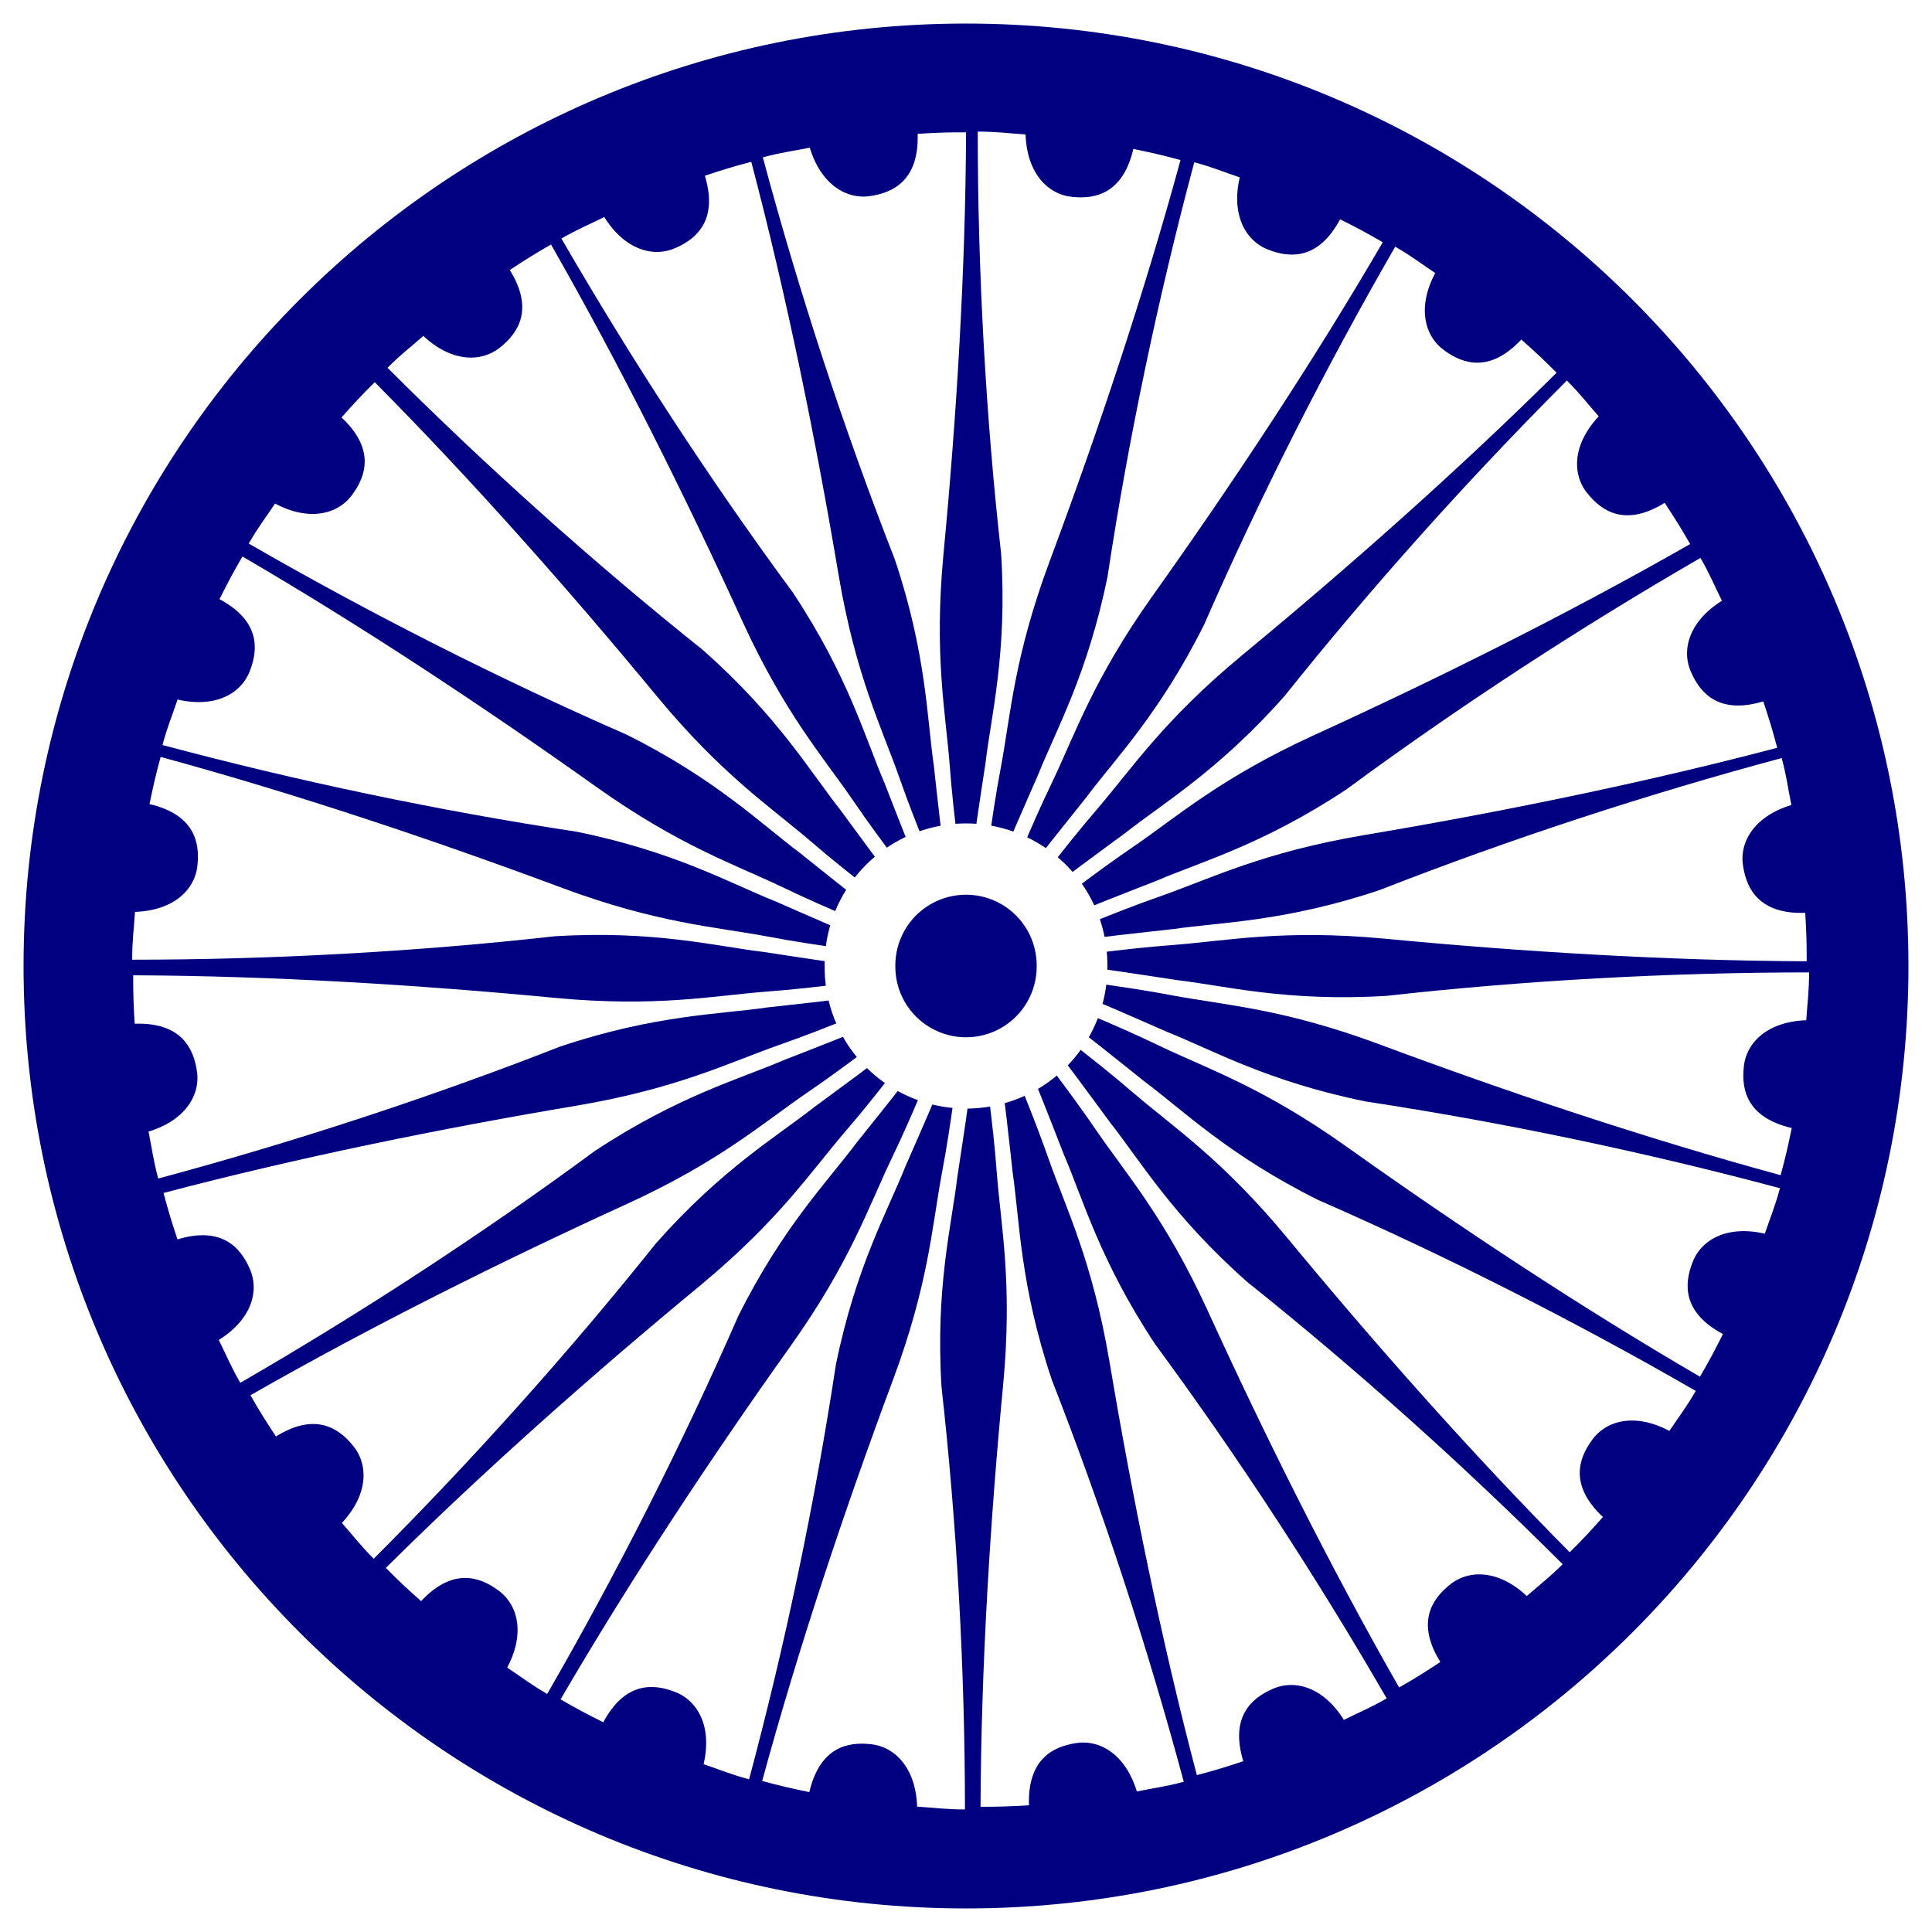
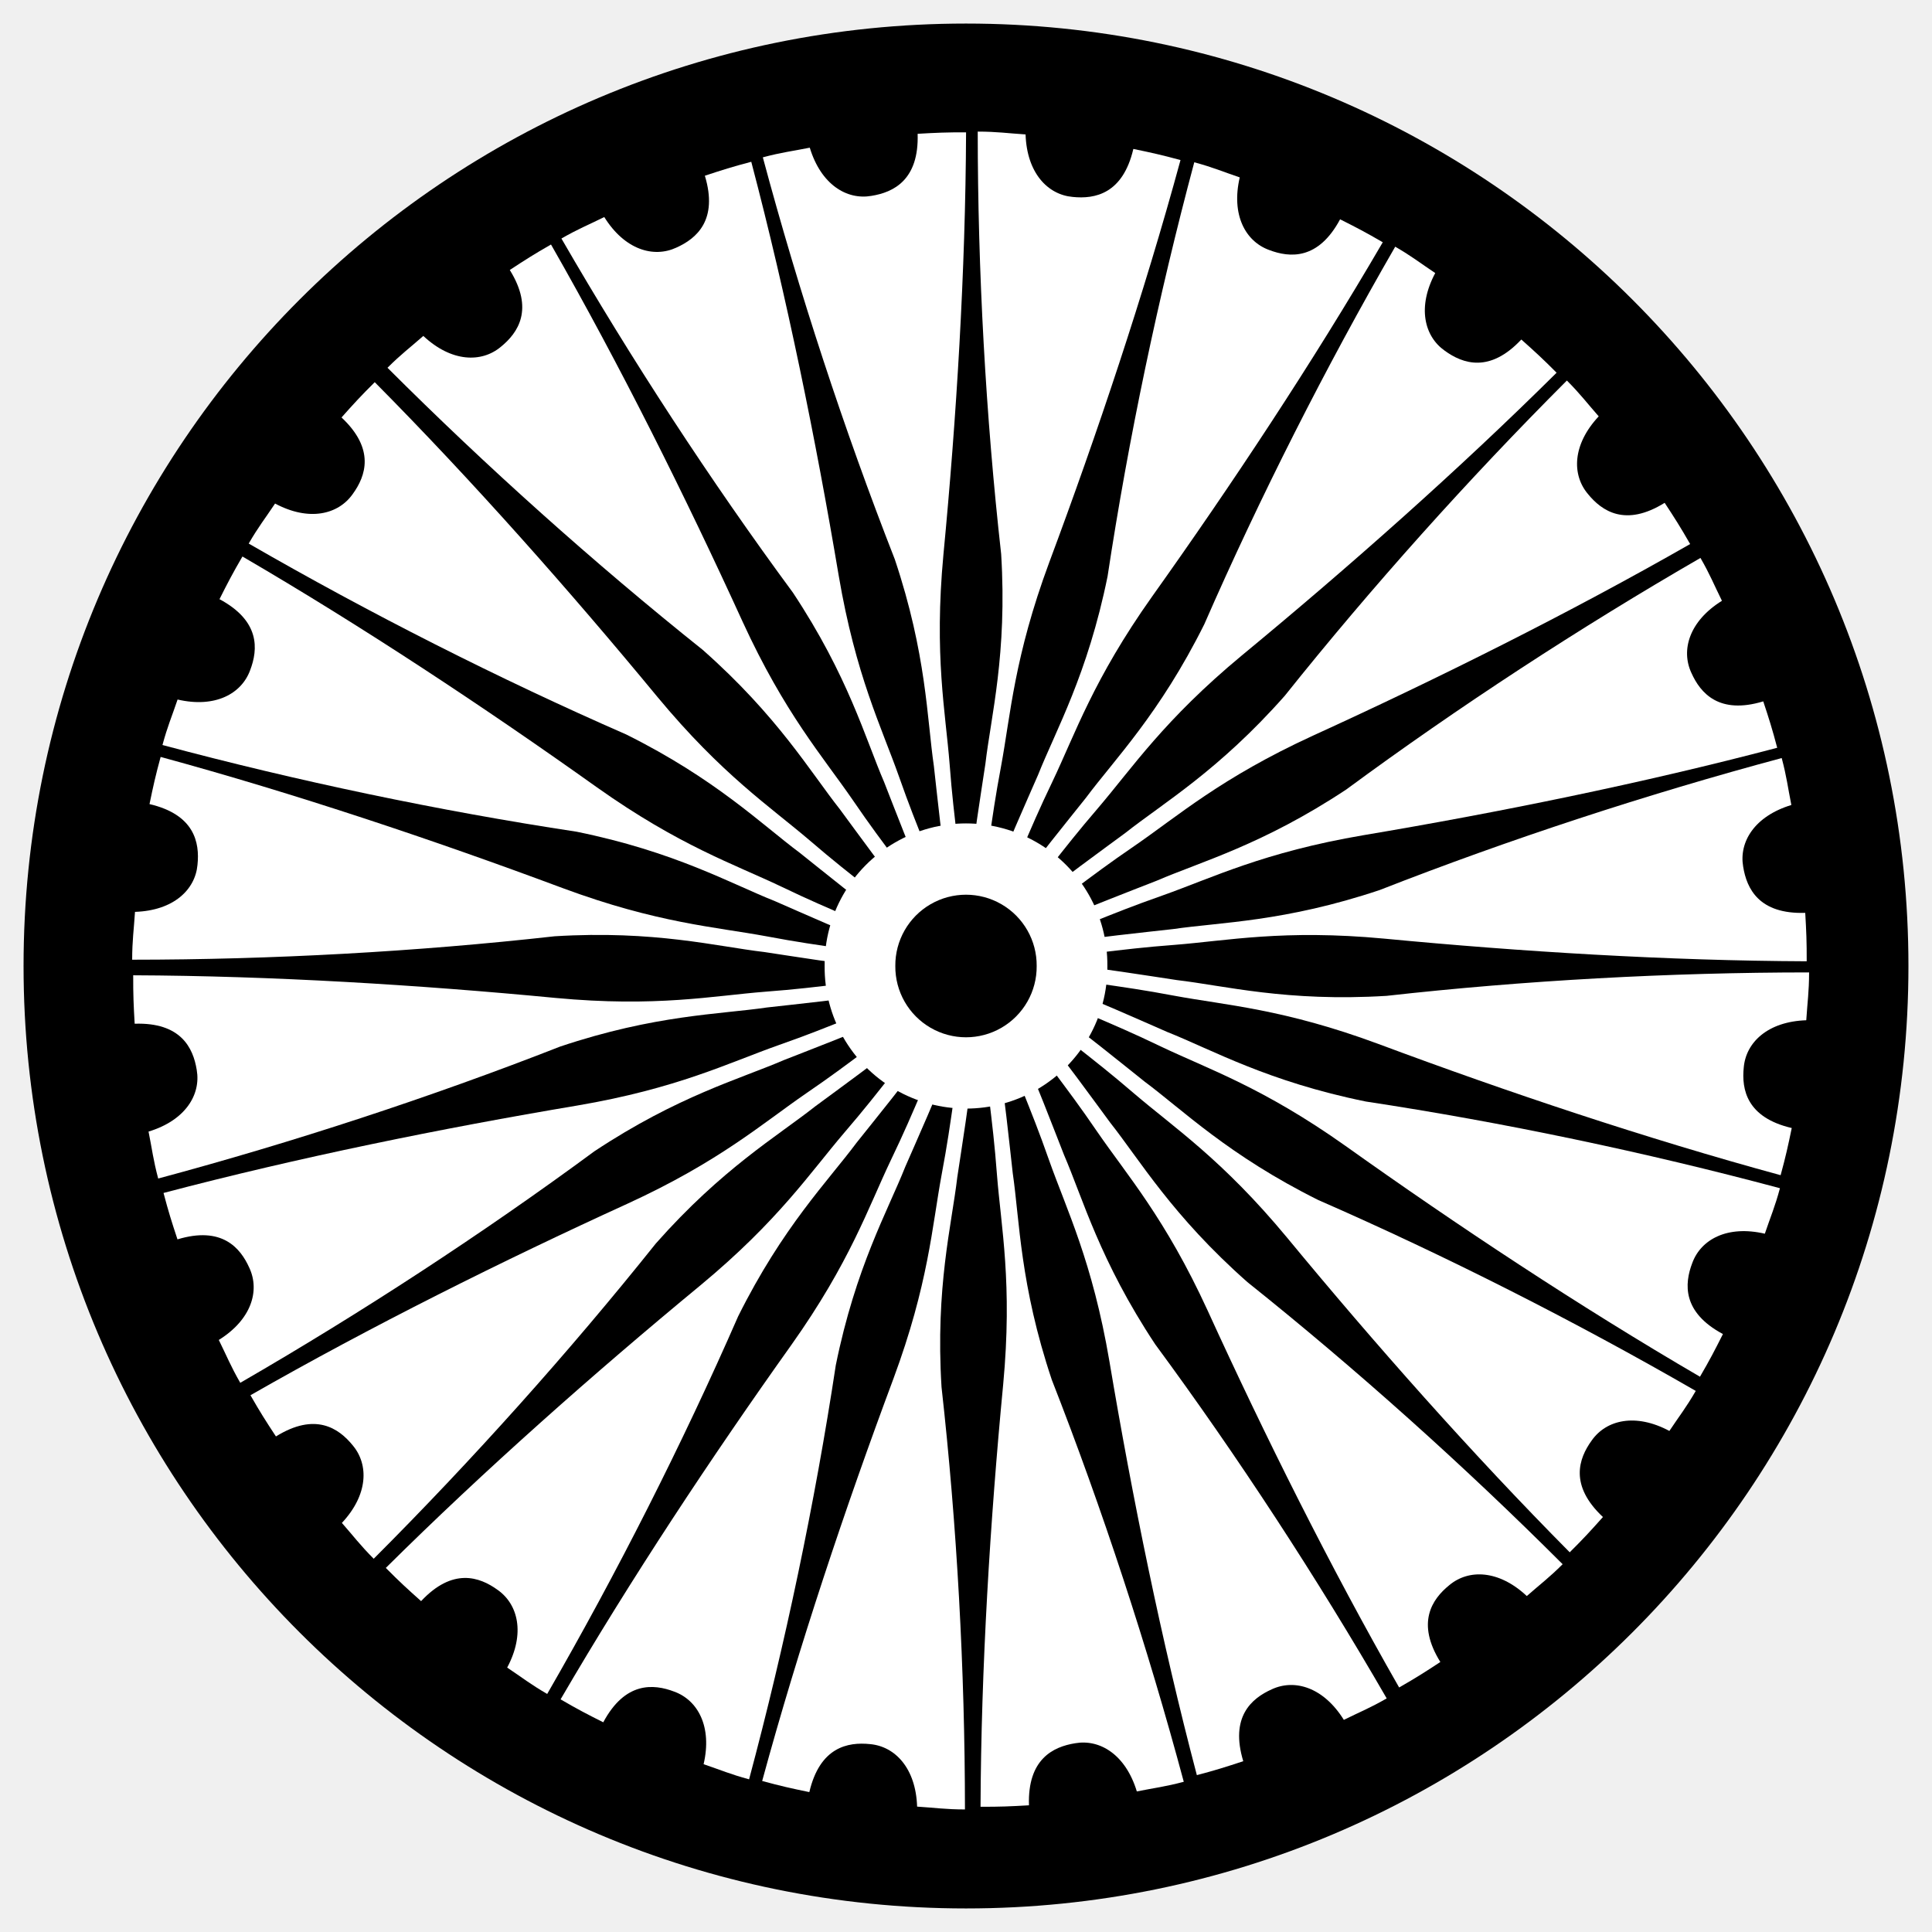
<svg xmlns="http://www.w3.org/2000/svg" width="410" height="410" id="svg2254" version="1.0">
-   <defs id="defs2256" />
-   <g id="layer1">
-     <rect style="fill:#ffffff;fill-opacity:1;fill-rule:evenodd;stroke:none;stroke-opacity:1" id="rect1332" width="410" height="410" x="0" y="5.6843419e-014" />
-   </g>
  <g id="layer4" style="display:inline">
-     <path style="fill:#000080;fill-opacity:1;fill-rule:evenodd;stroke:none;stroke-opacity:1" id="path4138" d="M 387.857 205 A 184.643 182.857 0 1 1  18.571,205 A 184.643 182.857 0 1 1  387.857 205 z" transform="matrix(1.083172,0,0,1.09375,-15.11605,-19.21875)" />
+     <path style="fill:#000000;fill-opacity:1;fill-rule:evenodd;stroke:none;stroke-opacity:1" id="path4138" d="M 387.857 205 A 184.643 182.857 0 1 1  18.571,205 A 184.643 182.857 0 1 1  387.857 205 z" transform="matrix(1.083172,0,0,1.09375,-15.11605,-19.21875)" />
  </g>
  <g id="layer5" style="display:inline">
    <path d="M 161.885,33.388 C 165.886,32.323 168.02,32.108 171.847,31.34 C 174.223,39.164 179.683,42.476 184.92,41.568 C 189.636,40.819 195.05,38.178 194.736,28.395 C 198.633,28.169 200.872,28.068 205.014,28.085 C 204.894,57.604 202.981,88.705 200.207,117.719 C 198.206,139.125 200.653,151.076 201.529,162.218 C 202.506,175.145 203.585,179.026 206.039,205.198 C 202.629,205.214 199.543,174.682 198.181,162.557 C 196.702,152.461 196.648,138.872 189.89,118.694 C 179.131,91.222 169.534,61.907 161.885,33.388 z " id="path1399" style="font-size:12px;fill:#ffffff;fill-rule:evenodd;stroke-width:1pt;display:inline" />
    <path d="M 207.489,27.927 C 211.63,27.935 213.747,28.279 217.642,28.528 C 217.912,36.701 222.329,41.313 227.623,41.79 C 232.372,42.288 238.285,41.138 240.513,31.608 C 244.336,32.397 246.525,32.88 250.521,33.968 C 242.765,62.45 232.868,91.996 222.679,119.304 C 215.206,139.462 214.477,151.639 212.439,162.628 C 210.037,175.368 210.075,179.396 205.671,205.311 C 202.373,204.444 207.294,174.154 209.117,162.09 C 210.302,151.955 213.767,138.815 212.462,117.575 C 209.179,88.254 207.497,57.455 207.489,27.927 z " id="path1405" style="font-size:12px;fill:#ffffff;fill-rule:evenodd;stroke-width:1pt;display:inline" />
    <path d="M 253.442,34.439 C 257.44,35.518 259.396,36.398 263.093,37.647 C 261.239,45.611 264.312,51.209 269.301,53.041 C 273.76,54.75 279.769,55.17 284.389,46.541 C 287.876,48.293 289.866,49.326 293.444,51.411 C 278.581,76.915 261.374,102.893 244.465,126.633 C 232.029,144.171 228.173,155.744 223.36,165.831 C 217.743,177.515 216.736,181.416 205.776,205.308 C 202.814,203.617 215.408,175.633 220.29,164.451 C 224.058,154.968 230.806,143.173 235.043,122.319 C 239.461,93.148 245.807,62.962 253.442,34.439 z " id="path2280" style="font-size:12px;fill:#ffffff;fill-rule:evenodd;stroke-width:1pt;display:inline" />
    <path d="M 296.087,52.351 C 299.669,54.427 301.331,55.784 304.58,57.947 C 300.727,65.16 302.247,71.363 306.592,74.423 C 310.456,77.229 316.152,79.189 322.847,72.05 C 325.763,74.645 327.417,76.157 330.334,79.098 C 309.376,99.886 286.032,120.525 263.554,139.08 C 247.003,152.801 240.283,162.982 233.023,171.48 C 224.574,181.312 222.592,184.819 205.821,205.061 C 203.398,202.661 222.805,178.889 230.416,169.353 C 236.509,161.168 246.08,151.521 255.57,132.474 C 267.388,105.44 281.33,77.926 296.087,52.351 z " id="path2282" style="font-size:12px;fill:#ffffff;fill-rule:evenodd;stroke-width:1pt;display:inline" />
    <path d="M 332.517,80.754 C 335.439,83.687 336.693,85.428 339.271,88.358 C 333.683,94.328 333.545,100.713 336.95,104.793 C 339.957,108.503 344.951,111.872 353.266,106.708 C 355.41,109.97 356.617,111.858 358.673,115.454 C 333.049,130.109 305.159,144.003 278.645,156.108 C 259.106,165.078 249.98,173.173 240.769,179.502 C 230.062,186.812 227.24,189.687 205.802,204.898 C 204.082,201.953 228.981,184.014 238.8,176.772 C 246.805,170.444 258.546,163.602 272.642,147.661 C 291.054,124.607 311.643,101.639 332.517,80.754 z " id="path2284" style="font-size:12px;fill:#ffffff;fill-rule:evenodd;stroke-width:1pt;display:inline" />
    <path d="M 360.865,118.402 C 362.929,121.991 363.69,123.997 365.422,127.495 C 358.479,131.815 356.693,137.946 358.926,142.77 C 360.87,147.131 364.823,151.677 374.19,148.842 C 375.418,152.547 376.094,154.684 377.15,158.689 C 348.606,166.213 318.07,172.415 289.326,177.245 C 268.132,180.852 257.222,186.309 246.686,190.039 C 234.452,194.329 230.982,196.375 206.338,205.519 C 205.439,202.229 234.132,191.347 245.491,186.893 C 254.861,182.851 267.973,179.282 285.714,167.532 C 309.466,150.029 335.298,133.172 360.865,118.402 z " id="path2286" style="font-size:12px;fill:#ffffff;fill-rule:evenodd;stroke-width:1pt;display:inline" />
    <path d="M 378.106,160.87 C 379.171,164.871 379.386,167.006 380.154,170.832 C 372.329,173.208 369.018,178.669 369.926,183.906 C 370.675,188.621 373.316,194.036 383.099,193.722 C 383.325,197.618 383.426,199.857 383.409,203.999 C 353.89,203.879 322.789,201.966 293.775,199.193 C 272.369,197.191 260.418,199.639 249.276,200.514 C 236.349,201.492 232.468,202.57 206.296,205.024 C 206.28,201.614 236.811,198.528 248.937,197.166 C 259.033,195.687 272.622,195.634 292.8,188.876 C 320.272,178.116 349.587,168.52 378.106,160.87 z " id="path2288" style="font-size:12px;fill:#ffffff;fill-rule:evenodd;stroke-width:1pt;display:inline" />
    <path d="M 383.917,206.361 C 383.91,210.502 383.566,212.619 383.317,216.514 C 375.144,216.784 370.532,221.201 370.054,226.494 C 369.557,231.243 370.706,237.157 380.237,239.385 C 379.447,243.208 378.965,245.396 377.876,249.393 C 349.395,241.637 319.849,231.74 292.541,221.551 C 272.382,214.078 260.205,213.349 249.216,211.311 C 236.476,208.909 232.449,208.946 206.533,204.543 C 207.4,201.245 237.69,206.166 249.755,207.989 C 259.89,209.173 273.03,212.639 294.269,211.334 C 323.59,208.051 354.39,206.369 383.917,206.361 z " id="path2290" style="font-size:12px;fill:#ffffff;fill-rule:evenodd;stroke-width:1pt;display:inline" />
    <path d="M 377.733,252.159 C 376.654,256.157 375.774,258.113 374.525,261.811 C 366.561,259.956 360.963,263.029 359.131,268.019 C 357.422,272.477 357.002,278.487 365.631,283.106 C 363.879,286.594 362.846,288.583 360.761,292.162 C 335.257,277.298 309.279,260.091 285.539,243.182 C 268.002,230.746 256.428,226.89 246.341,222.077 C 234.657,216.46 230.757,215.454 206.864,204.493 C 208.555,201.531 236.539,214.125 247.721,219.008 C 257.204,222.775 269,229.523 289.853,233.76 C 319.024,238.178 349.21,244.524 377.733,252.159 z " id="path2292" style="font-size:12px;fill:#ffffff;fill-rule:evenodd;stroke-width:1pt;display:inline" />
    <path d="M 359.866,295.175 C 357.789,298.757 356.432,300.419 354.269,303.668 C 347.056,299.815 340.853,301.334 337.793,305.68 C 334.988,309.544 333.027,315.24 340.166,321.935 C 337.571,324.851 336.059,326.505 333.118,329.422 C 312.33,308.464 291.691,285.12 273.136,262.642 C 259.415,246.091 249.234,239.371 240.736,232.111 C 230.904,223.661 227.397,221.68 207.156,204.909 C 209.555,202.486 233.327,221.893 242.864,229.504 C 251.048,235.597 260.695,245.168 279.742,254.658 C 306.776,266.476 334.29,280.418 359.866,295.175 z " id="path2294" style="font-size:12px;fill:#ffffff;fill-rule:evenodd;stroke-width:1pt;display:inline" />
    <path d="M 331.616,331.95 C 328.683,334.872 326.943,336.126 324.012,338.704 C 318.042,333.116 311.658,332.978 307.577,336.384 C 303.867,339.39 300.499,344.384 305.662,352.699 C 302.401,354.844 300.512,356.05 296.916,358.107 C 282.261,332.483 268.367,304.592 256.262,278.078 C 247.292,258.539 239.197,249.413 232.868,240.202 C 225.558,229.495 222.683,226.673 207.472,205.235 C 210.417,203.516 228.356,228.414 235.598,238.234 C 241.927,246.238 248.768,257.98 264.709,272.075 C 287.763,290.487 310.732,311.076 331.616,331.95 z " id="path2296" style="font-size:12px;fill:#ffffff;fill-rule:evenodd;stroke-width:1pt;display:inline" />
    <path d="M 294.278,360.427 C 290.688,362.491 288.683,363.251 285.185,364.983 C 280.865,358.04 274.733,356.255 269.91,358.488 C 265.549,360.431 261.003,364.384 263.838,373.752 C 260.133,374.979 257.996,375.655 253.991,376.711 C 246.467,348.167 240.265,317.631 235.435,288.887 C 231.828,267.693 226.371,256.783 222.641,246.247 C 218.351,234.013 216.305,230.544 207.161,205.899 C 210.45,205 221.333,233.693 225.787,245.052 C 229.829,254.422 233.398,267.534 245.148,285.276 C 262.651,309.027 279.508,334.859 294.278,360.427 z " id="path2298" style="font-size:12px;fill:#ffffff;fill-rule:evenodd;stroke-width:1pt;display:inline" />
    <path d="M 251.214,378.121 C 247.213,379.185 245.078,379.401 241.252,380.168 C 238.876,372.344 233.415,369.032 228.178,369.941 C 223.463,370.689 218.048,373.33 218.362,383.113 C 214.466,383.339 212.227,383.44 208.085,383.423 C 208.205,353.905 210.117,322.804 212.891,293.789 C 214.893,272.383 212.445,260.433 211.57,249.291 C 210.592,236.363 209.514,232.482 207.06,206.31 C 210.47,206.294 213.556,236.826 214.918,248.951 C 216.397,259.047 216.45,272.636 223.208,292.814 C 233.968,320.287 243.564,349.601 251.214,378.121 z " id="path2300" style="font-size:12px;fill:#ffffff;fill-rule:evenodd;stroke-width:1pt;display:inline" />
    <path d="M 204.778,383.992 C 200.637,383.984 198.52,383.64 194.625,383.391 C 194.355,375.218 189.937,370.606 184.644,370.128 C 179.895,369.631 173.982,370.781 171.753,380.311 C 167.931,379.522 165.742,379.039 161.745,377.951 C 169.501,349.469 179.398,319.923 189.587,292.615 C 197.061,272.457 197.79,260.28 199.828,249.291 C 202.229,236.551 202.192,232.523 206.595,206.608 C 209.894,207.475 204.972,237.765 203.15,249.829 C 201.965,259.964 198.5,273.104 199.805,294.344 C 203.087,323.665 204.77,354.464 204.778,383.992 z " id="path2302" style="font-size:12px;fill:#ffffff;fill-rule:evenodd;stroke-width:1pt;display:inline" />
    <path d="M 158.968,377.6 C 154.97,376.521 153.014,375.641 149.316,374.392 C 151.171,366.428 148.098,360.83 143.108,358.998 C 138.65,357.289 132.64,356.869 128.021,365.498 C 124.533,363.746 122.544,362.713 118.965,360.627 C 133.828,335.124 151.035,309.146 167.945,285.405 C 180.381,267.868 184.237,256.295 189.05,246.208 C 194.667,234.524 195.673,230.623 206.634,206.731 C 209.596,208.422 197.002,236.406 192.119,247.588 C 188.352,257.071 181.603,268.866 177.367,289.72 C 172.949,318.891 166.602,349.077 158.968,377.6 z " id="path2304" style="font-size:12px;fill:#ffffff;fill-rule:evenodd;stroke-width:1pt;display:inline" />
    <path d="M 116.123,359.483 C 112.54,357.406 110.879,356.05 107.63,353.886 C 111.483,346.674 109.963,340.471 105.618,337.41 C 101.754,334.605 96.058,332.644 89.363,339.783 C 86.447,337.188 84.793,335.676 81.876,332.735 C 102.834,311.948 126.178,291.308 148.656,272.753 C 165.207,259.032 171.927,248.851 179.187,240.354 C 187.636,230.521 189.618,227.014 206.389,206.773 C 208.812,209.173 189.405,232.944 181.794,242.481 C 175.701,250.666 166.13,260.313 156.64,279.359 C 144.822,306.393 130.88,333.908 116.123,359.483 z " id="path2306" style="font-size:12px;fill:#ffffff;fill-rule:evenodd;stroke-width:1pt;display:inline" />
    <path d="M 79.307,330.79 C 76.385,327.857 75.131,326.116 72.553,323.186 C 78.141,317.216 78.279,310.831 74.874,306.75 C 71.867,303.041 66.873,299.672 58.558,304.835 C 56.413,301.574 55.207,299.685 53.15,296.09 C 78.774,281.435 106.665,267.541 133.179,255.436 C 152.718,246.466 161.844,238.371 171.055,232.042 C 181.762,224.731 184.584,221.857 206.022,206.646 C 207.741,209.591 182.843,227.529 173.024,234.772 C 165.019,241.1 153.277,247.941 139.182,263.883 C 120.77,286.937 100.181,309.905 79.307,330.79 z " id="path2308" style="font-size:12px;fill:#ffffff;fill-rule:evenodd;stroke-width:1pt;display:inline" />
    <path d="M 50.988,293.452 C 48.924,289.862 48.164,287.857 46.432,284.359 C 53.375,280.039 55.16,273.907 52.927,269.084 C 50.984,264.723 47.031,260.176 37.663,263.012 C 36.436,259.306 35.759,257.17 34.703,253.164 C 63.247,245.64 93.784,239.438 122.527,234.608 C 143.722,231.001 154.632,225.544 165.168,221.815 C 177.402,217.525 180.871,215.478 205.516,206.334 C 206.415,209.624 177.722,220.507 166.362,224.961 C 156.993,229.002 143.88,232.571 126.139,244.321 C 102.388,261.824 76.556,278.681 50.988,293.452 z " id="path2310" style="font-size:12px;fill:#ffffff;fill-rule:evenodd;stroke-width:1pt;display:inline" />
    <path d="M 33.571,250.101 C 32.507,246.099 32.291,243.965 31.523,240.138 C 39.348,237.762 42.659,232.302 41.751,227.065 C 41.002,222.349 38.361,216.935 28.579,217.249 C 28.352,213.352 28.252,211.113 28.268,206.971 C 57.787,207.091 88.888,209.004 117.903,211.778 C 139.308,213.779 151.259,211.332 162.401,210.456 C 175.329,209.479 179.209,208.4 205.381,205.946 C 205.398,209.356 174.866,212.442 162.741,213.804 C 152.644,215.283 139.055,215.337 118.877,222.095 C 91.405,232.854 62.09,242.451 33.571,250.101 z " id="path2312" style="font-size:12px;fill:#ffffff;fill-rule:evenodd;stroke-width:1pt;display:inline" />
    <path d="M 28.047,203.665 C 28.055,199.525 28.399,197.408 28.648,193.513 C 36.821,193.243 41.433,188.825 41.91,183.532 C 42.408,178.783 41.258,172.869 31.728,170.641 C 32.517,166.818 33,164.63 34.088,160.633 C 62.57,168.389 92.116,178.286 119.424,188.475 C 139.582,195.948 151.759,196.678 162.748,198.716 C 175.488,201.117 179.516,201.08 205.431,205.483 C 204.564,208.782 174.274,203.86 162.21,202.038 C 152.075,200.853 138.935,197.388 117.695,198.693 C 88.374,201.975 57.574,203.658 28.047,203.665 z " id="path2314" style="font-size:12px;fill:#ffffff;fill-rule:evenodd;stroke-width:1pt;display:inline" />
    <path d="M 34.478,158.102 C 35.557,154.104 36.437,152.148 37.686,148.45 C 45.65,150.305 51.248,147.232 53.079,142.242 C 54.789,137.784 55.209,131.774 46.58,127.155 C 48.332,123.667 49.365,121.678 51.45,118.099 C 76.954,132.963 102.932,150.17 126.672,167.079 C 144.209,179.515 155.783,183.371 165.87,188.184 C 177.554,193.801 181.454,194.807 205.347,205.768 C 203.656,208.73 175.672,196.136 164.49,191.253 C 155.007,187.486 143.211,180.738 122.358,176.501 C 93.187,172.083 63.001,165.737 34.478,158.102 z " id="path2316" style="font-size:12px;fill:#ffffff;fill-rule:evenodd;stroke-width:1pt;display:inline" />
    <path d="M 52.778,115.351 C 54.854,111.769 56.211,110.108 58.374,106.859 C 65.587,110.712 71.79,109.192 74.85,104.847 C 77.656,100.983 79.616,95.287 72.477,88.592 C 75.072,85.676 76.584,84.022 79.525,81.105 C 100.313,102.062 120.952,125.407 139.507,147.885 C 153.228,164.436 163.409,171.156 171.907,178.415 C 181.739,186.865 185.246,188.847 205.488,205.617 C 203.088,208.041 179.316,188.633 169.78,181.023 C 161.595,174.929 151.948,165.358 132.901,155.869 C 105.867,144.051 78.353,130.108 52.778,115.351 z " id="path2318" style="font-size:12px;fill:#ffffff;fill-rule:evenodd;stroke-width:1pt;display:inline" />
    <path d="M 82.232,78.046 C 85.165,75.123 86.906,73.869 89.836,71.291 C 95.806,76.88 102.191,77.017 106.272,73.612 C 109.981,70.606 113.35,65.611 108.186,57.296 C 111.448,55.152 113.337,53.946 116.932,51.889 C 131.587,77.513 145.481,105.403 157.586,131.918 C 166.556,151.456 174.651,160.582 180.98,169.794 C 188.291,180.501 191.165,183.322 206.376,204.76 C 203.431,206.48 185.493,181.582 178.25,171.762 C 171.922,163.758 165.081,152.016 149.139,137.92 C 126.085,119.508 103.117,98.919 82.232,78.046 z " id="path2320" style="font-size:12px;fill:#ffffff;fill-rule:evenodd;stroke-width:1pt;display:inline" />
    <path d="M 119.143,50.617 C 122.733,48.554 124.738,47.793 128.236,46.061 C 132.556,53.004 138.688,54.789 143.511,52.557 C 147.872,50.613 152.419,46.66 149.583,37.292 C 153.289,36.065 155.425,35.389 159.431,34.333 C 166.954,62.877 173.156,93.413 177.987,122.157 C 181.594,143.351 187.051,154.261 190.78,164.797 C 195.07,177.031 197.117,180.5 206.261,205.145 C 202.971,206.044 192.088,177.351 187.634,165.992 C 183.593,156.622 180.024,143.51 168.274,125.769 C 150.77,102.017 133.914,76.185 119.143,50.617 z " id="path2322" style="font-size:12px;fill:#ffffff;fill-rule:evenodd;stroke-width:1pt;display:inline" />
  </g>
  <g id="layer2" style="display:inline">
    <path style="fill:#ffffff;fill-opacity:1;fill-rule:evenodd;stroke:none;stroke-opacity:1" id="path1396" d="M 222.285 207.375 A 13.369 14.417 0 1 1  195.548,207.375 A 13.369 14.417 0 1 1  222.285 207.375 z" transform="matrix(2.244075,0,0,2.080869,-263.8235,-226.5201)" />
  </g>
  <g id="layer6">
-     <path style="fill:#000080;fill-opacity:1;fill-rule:evenodd;stroke:none;stroke-opacity:1;display:inline" id="path3198" d="M 222.285 207.375 A 13.369 14.417 0 1 1  195.548,207.375 A 13.369 14.417 0 1 1  222.285 207.375 z" transform="matrix(1.122037,0,0,1.040435,-29.41173,-10.76006)" />
+     <path style="fill:#000000;fill-opacity:1;fill-rule:evenodd;stroke:none;stroke-opacity:1;display:inline" id="path3198" d="M 222.285 207.375 A 13.369 14.417 0 1 1  195.548,207.375 A 13.369 14.417 0 1 1  222.285 207.375 z" transform="matrix(1.122037,0,0,1.040435,-29.41173,-10.76006)" />
  </g>
</svg>
